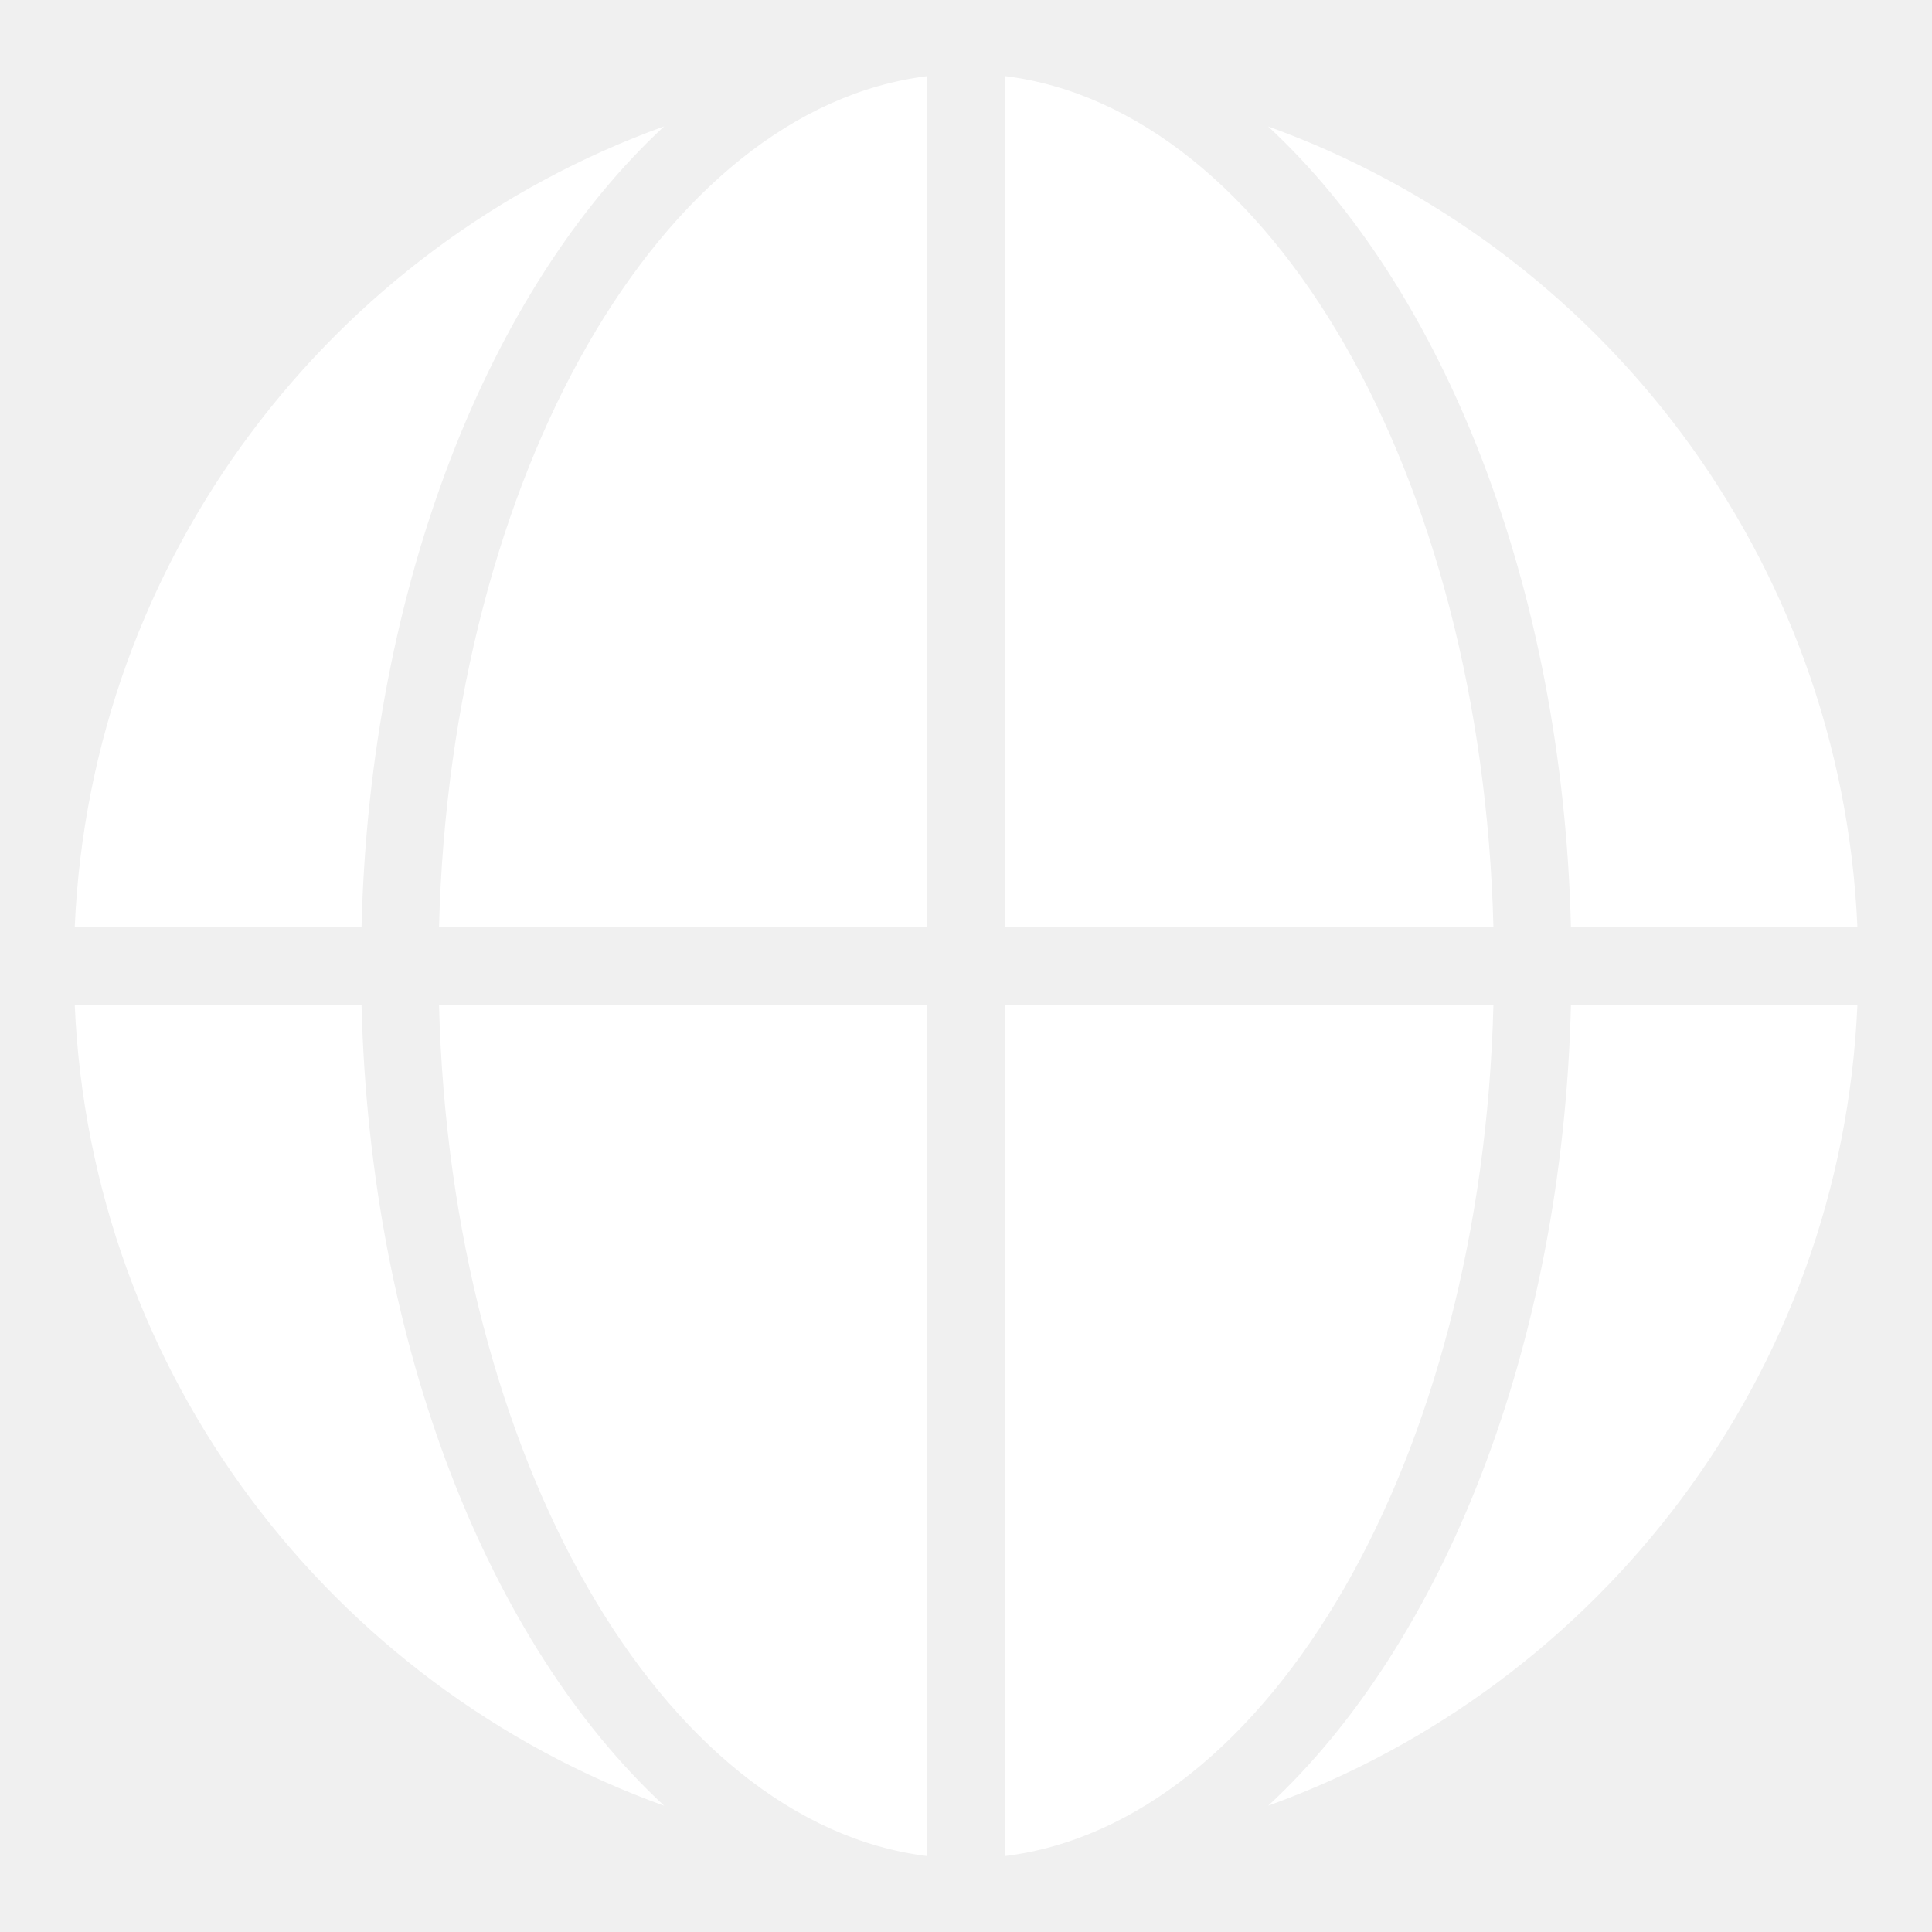
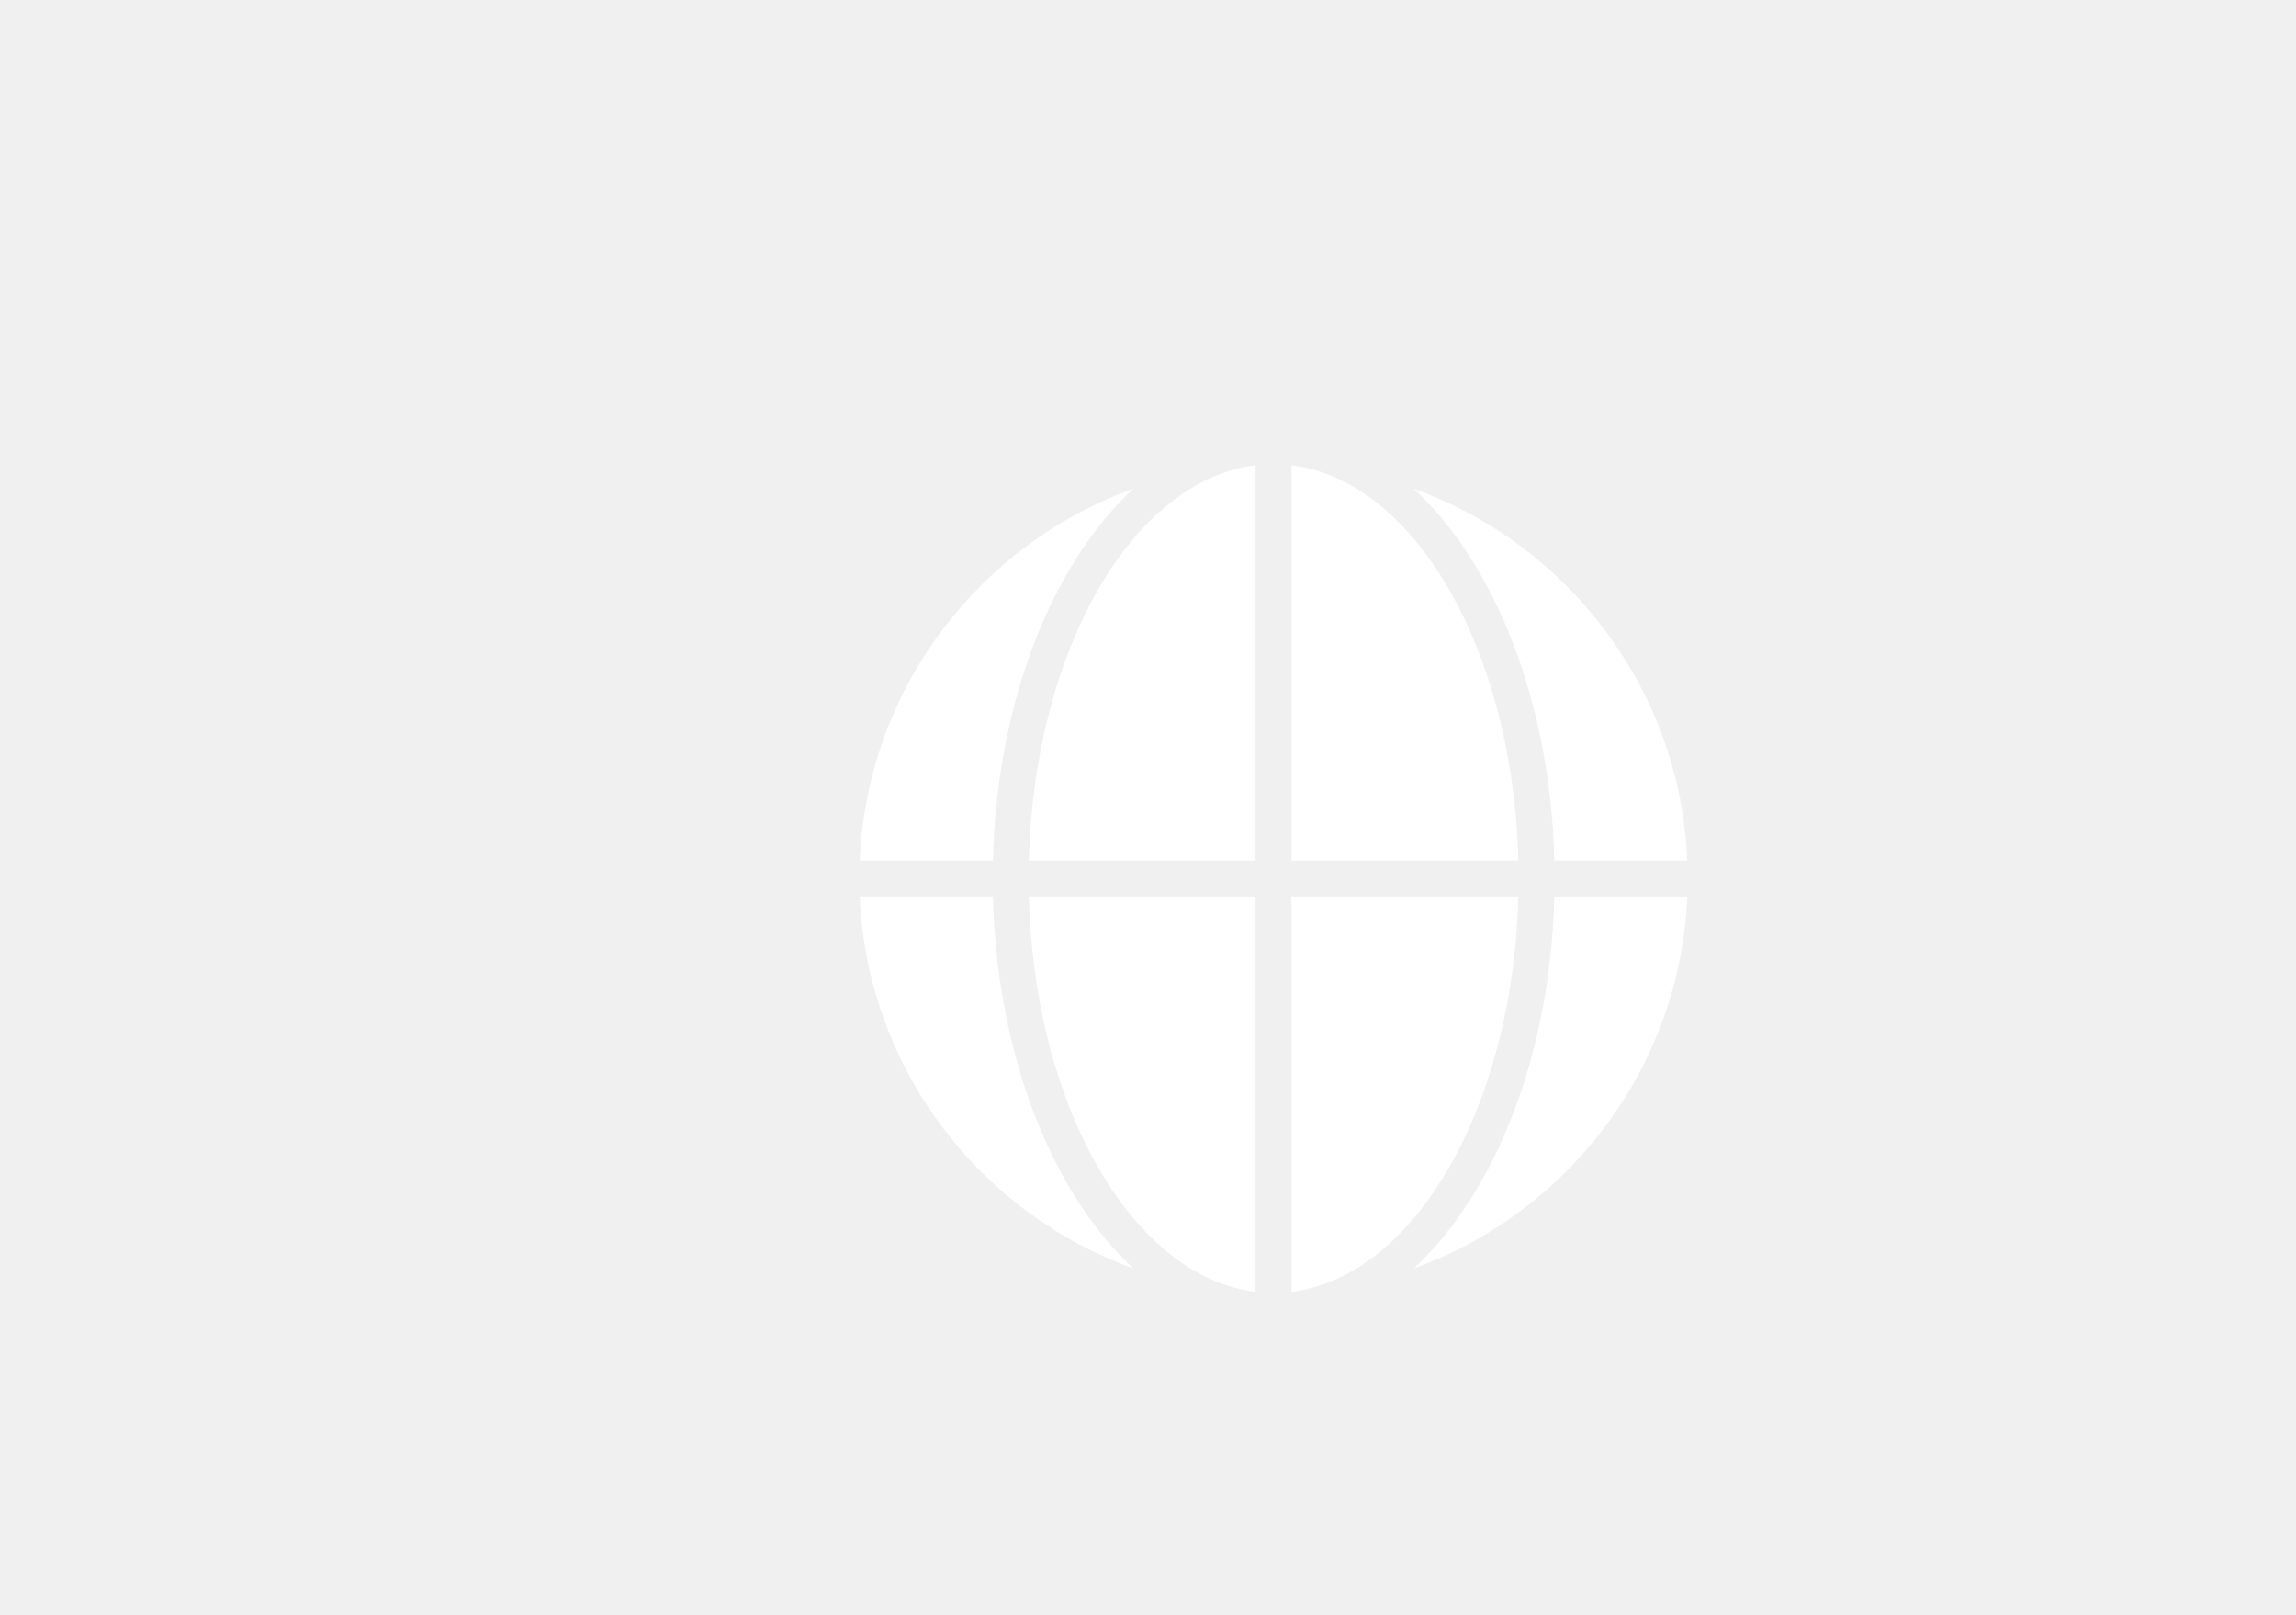
- <svg xmlns="http://www.w3.org/2000/svg" width="25" height="25" id="svg3873" version="1.1">
-   <defs id="defs3875" />
-   <g id="layer1" transform="translate(-93.91654,-110.584)">
-     <g transform="translate(93.91754,110.601)" id="g5">
-       <path style="fill:#ffffff" d="m 12.999,24.001 c 3.44,-0.424 6.176,-5.159 6.325,-11.018 h -6.325 v 11.018 z" id="path7" />
-       <path style="fill:#ffffff" d="M 19.324,11.983 C 19.175,6.124 16.439,1.391 12.999,0.967 v 11.016 h 6.325 z" id="path9" />
-       <path style="fill:#ffffff" d="M 11.999,0.968 C 8.562,1.392 5.829,6.125 5.68,11.983 h 6.319 V 0.968 z" id="path11" />
-       <path style="fill:#ffffff" d="m 5.68,12.983 c 0.149,5.858 2.882,10.594 6.319,11.018 V 12.983 H 5.68 z" id="path13" />
-       <path style="fill:#ffffff" d="m 20.327,11.983 h 3.707 C 23.828,7.201 20.711,3.172 16.408,1.619 c 2.262,2.093 3.81,5.932 3.919,10.364 z" id="path15" />
-       <path style="fill:#ffffff" d="m 16.409,23.349 c 4.303,-1.554 7.419,-5.584 7.625,-10.365 h -3.707 c -0.109,4.432 -1.657,8.272 -3.918,10.365 z" id="path17" />
-       <path style="fill:#ffffff" d="M 4.677,12.983 H 0.966 C 1.172,17.765 4.29,21.797 8.594,23.35 6.334,21.258 4.787,17.417 4.677,12.983 z" id="path19" />
-       <path style="fill:#ffffff" d="M 0.966,11.983 H 4.677 C 4.786,7.551 6.334,3.71 8.593,1.618 4.29,3.171 1.172,7.2 0.966,11.983 z" id="path21" />
+ <svg xmlns="http://www.w3.org/2000/svg" version="1.1" id="svg3873" x="0px" y="0px" width="64" height="45" viewBox="0 0 64 45" enable-background="new 0 0 64 50" xml:space="preserve">
+   <defs id="defs3581" />
+   <g id="layer1" transform="translate(-93.91654,-90.58403)">
+     <g id="g5" transform="translate(93.91754,110.601)">
+       <path id="path7" d="m 35.997,15.983 c 3.44,-0.425 6.176,-5.158 6.325,-11.019 h -6.325 v 11.019 z" style="fill:#ffffff" />
+       <path id="path9" d="M 42.322,3.964 C 42.173,-1.895 39.437,-6.628 35.997,-7.052 V 3.964 h 6.325 z" style="fill:#ffffff" />
+       <path id="path11" d="m 34.997,-7.052 c -3.437,0.425 -6.17,5.158 -6.319,11.016 h 6.319 V -7.052 z" style="fill:#ffffff" />
+       <path id="path13" d="m 28.678,4.964 c 0.149,5.856 2.883,10.594 6.319,11.019 V 4.964 h -6.319 z" style="fill:#ffffff" />
+       <path id="path15" d="m 43.325,3.964 h 3.707 c -0.206,-4.782 -3.323,-8.81 -7.626,-10.363 2.262,2.092 3.811,5.931 3.919,10.363 z" style="fill:#ffffff" />
+       <path id="path17" d="M 39.407,15.33 C 43.71,13.775 46.826,9.746 47.032,4.965 h -3.707 c -0.108,4.434 -1.657,8.272 -3.918,10.365 z" style="fill:#ffffff" />
+       <path id="path19" d="m 27.676,4.964 h -3.712 c 0.206,4.782 3.324,8.813 7.628,10.367 -2.26,-2.093 -3.807,-5.932 -3.916,-10.367 z" style="fill:#ffffff" />
+       <path id="path21" d="m 23.964,3.964 h 3.712 c 0.108,-4.432 1.656,-8.273 3.916,-10.365 -4.304,1.553 -7.422,5.582 -7.628,10.365 z" style="fill:#ffffff" />
    </g>
  </g>
</svg>
